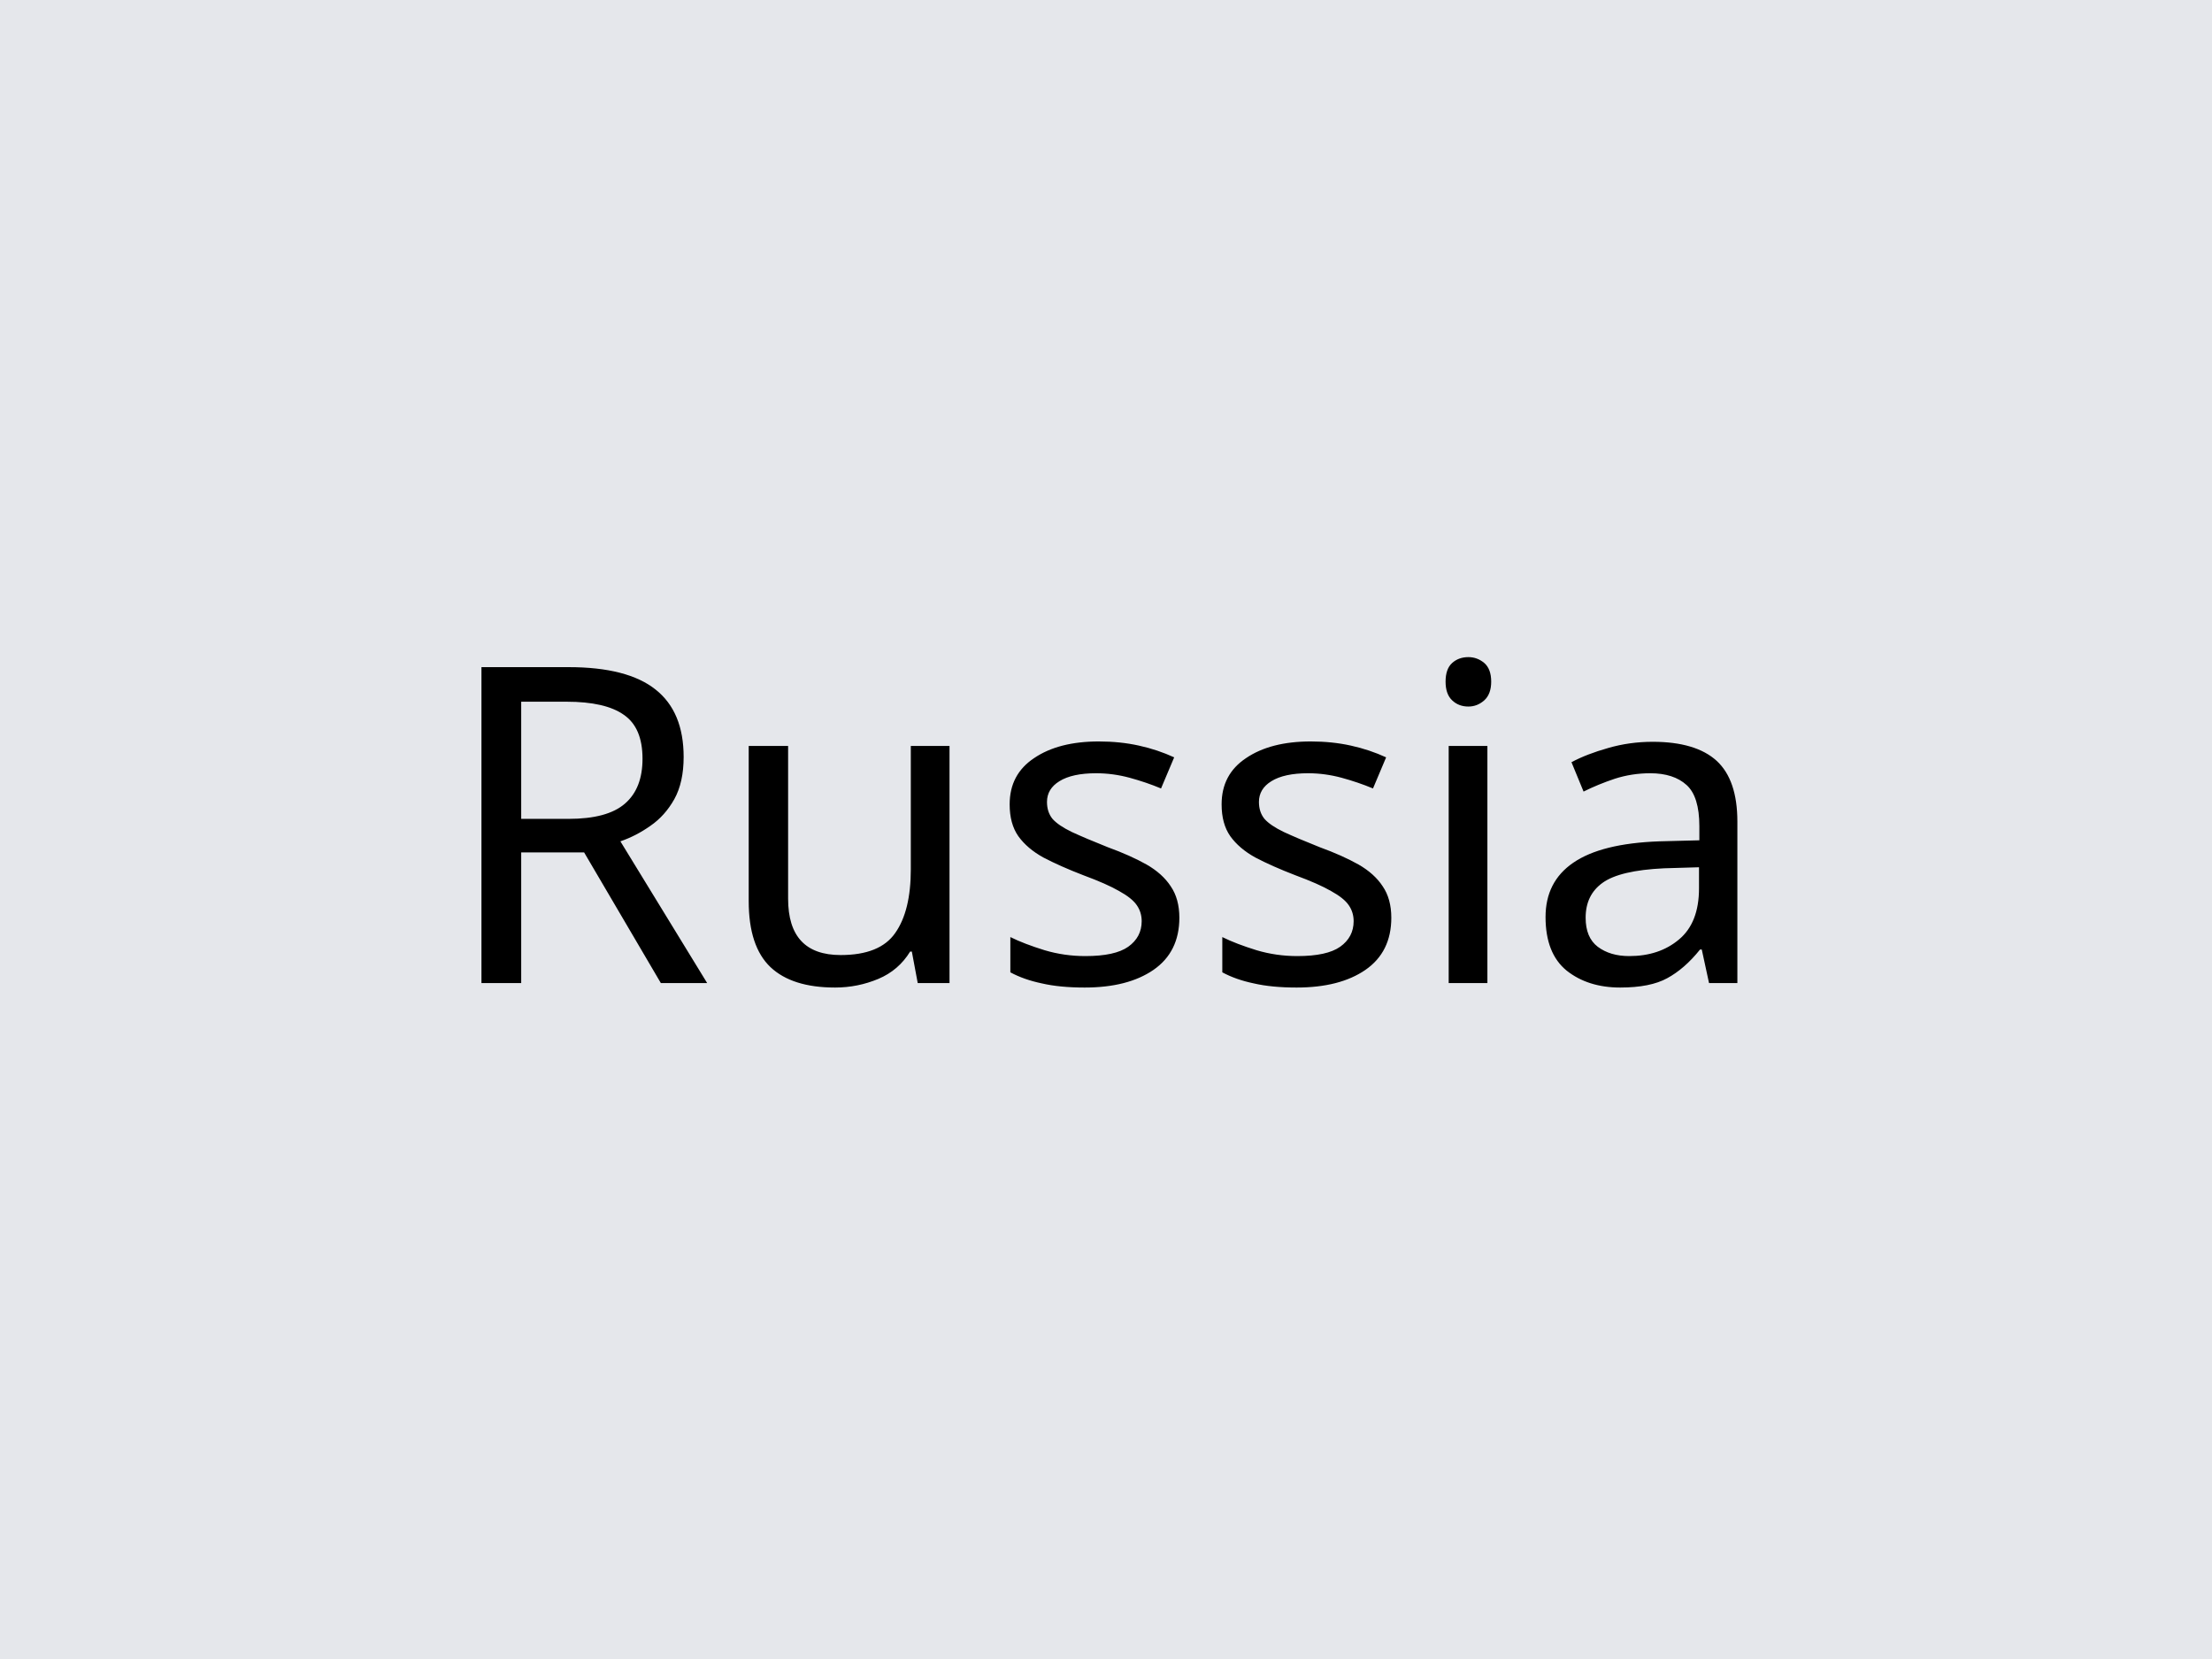
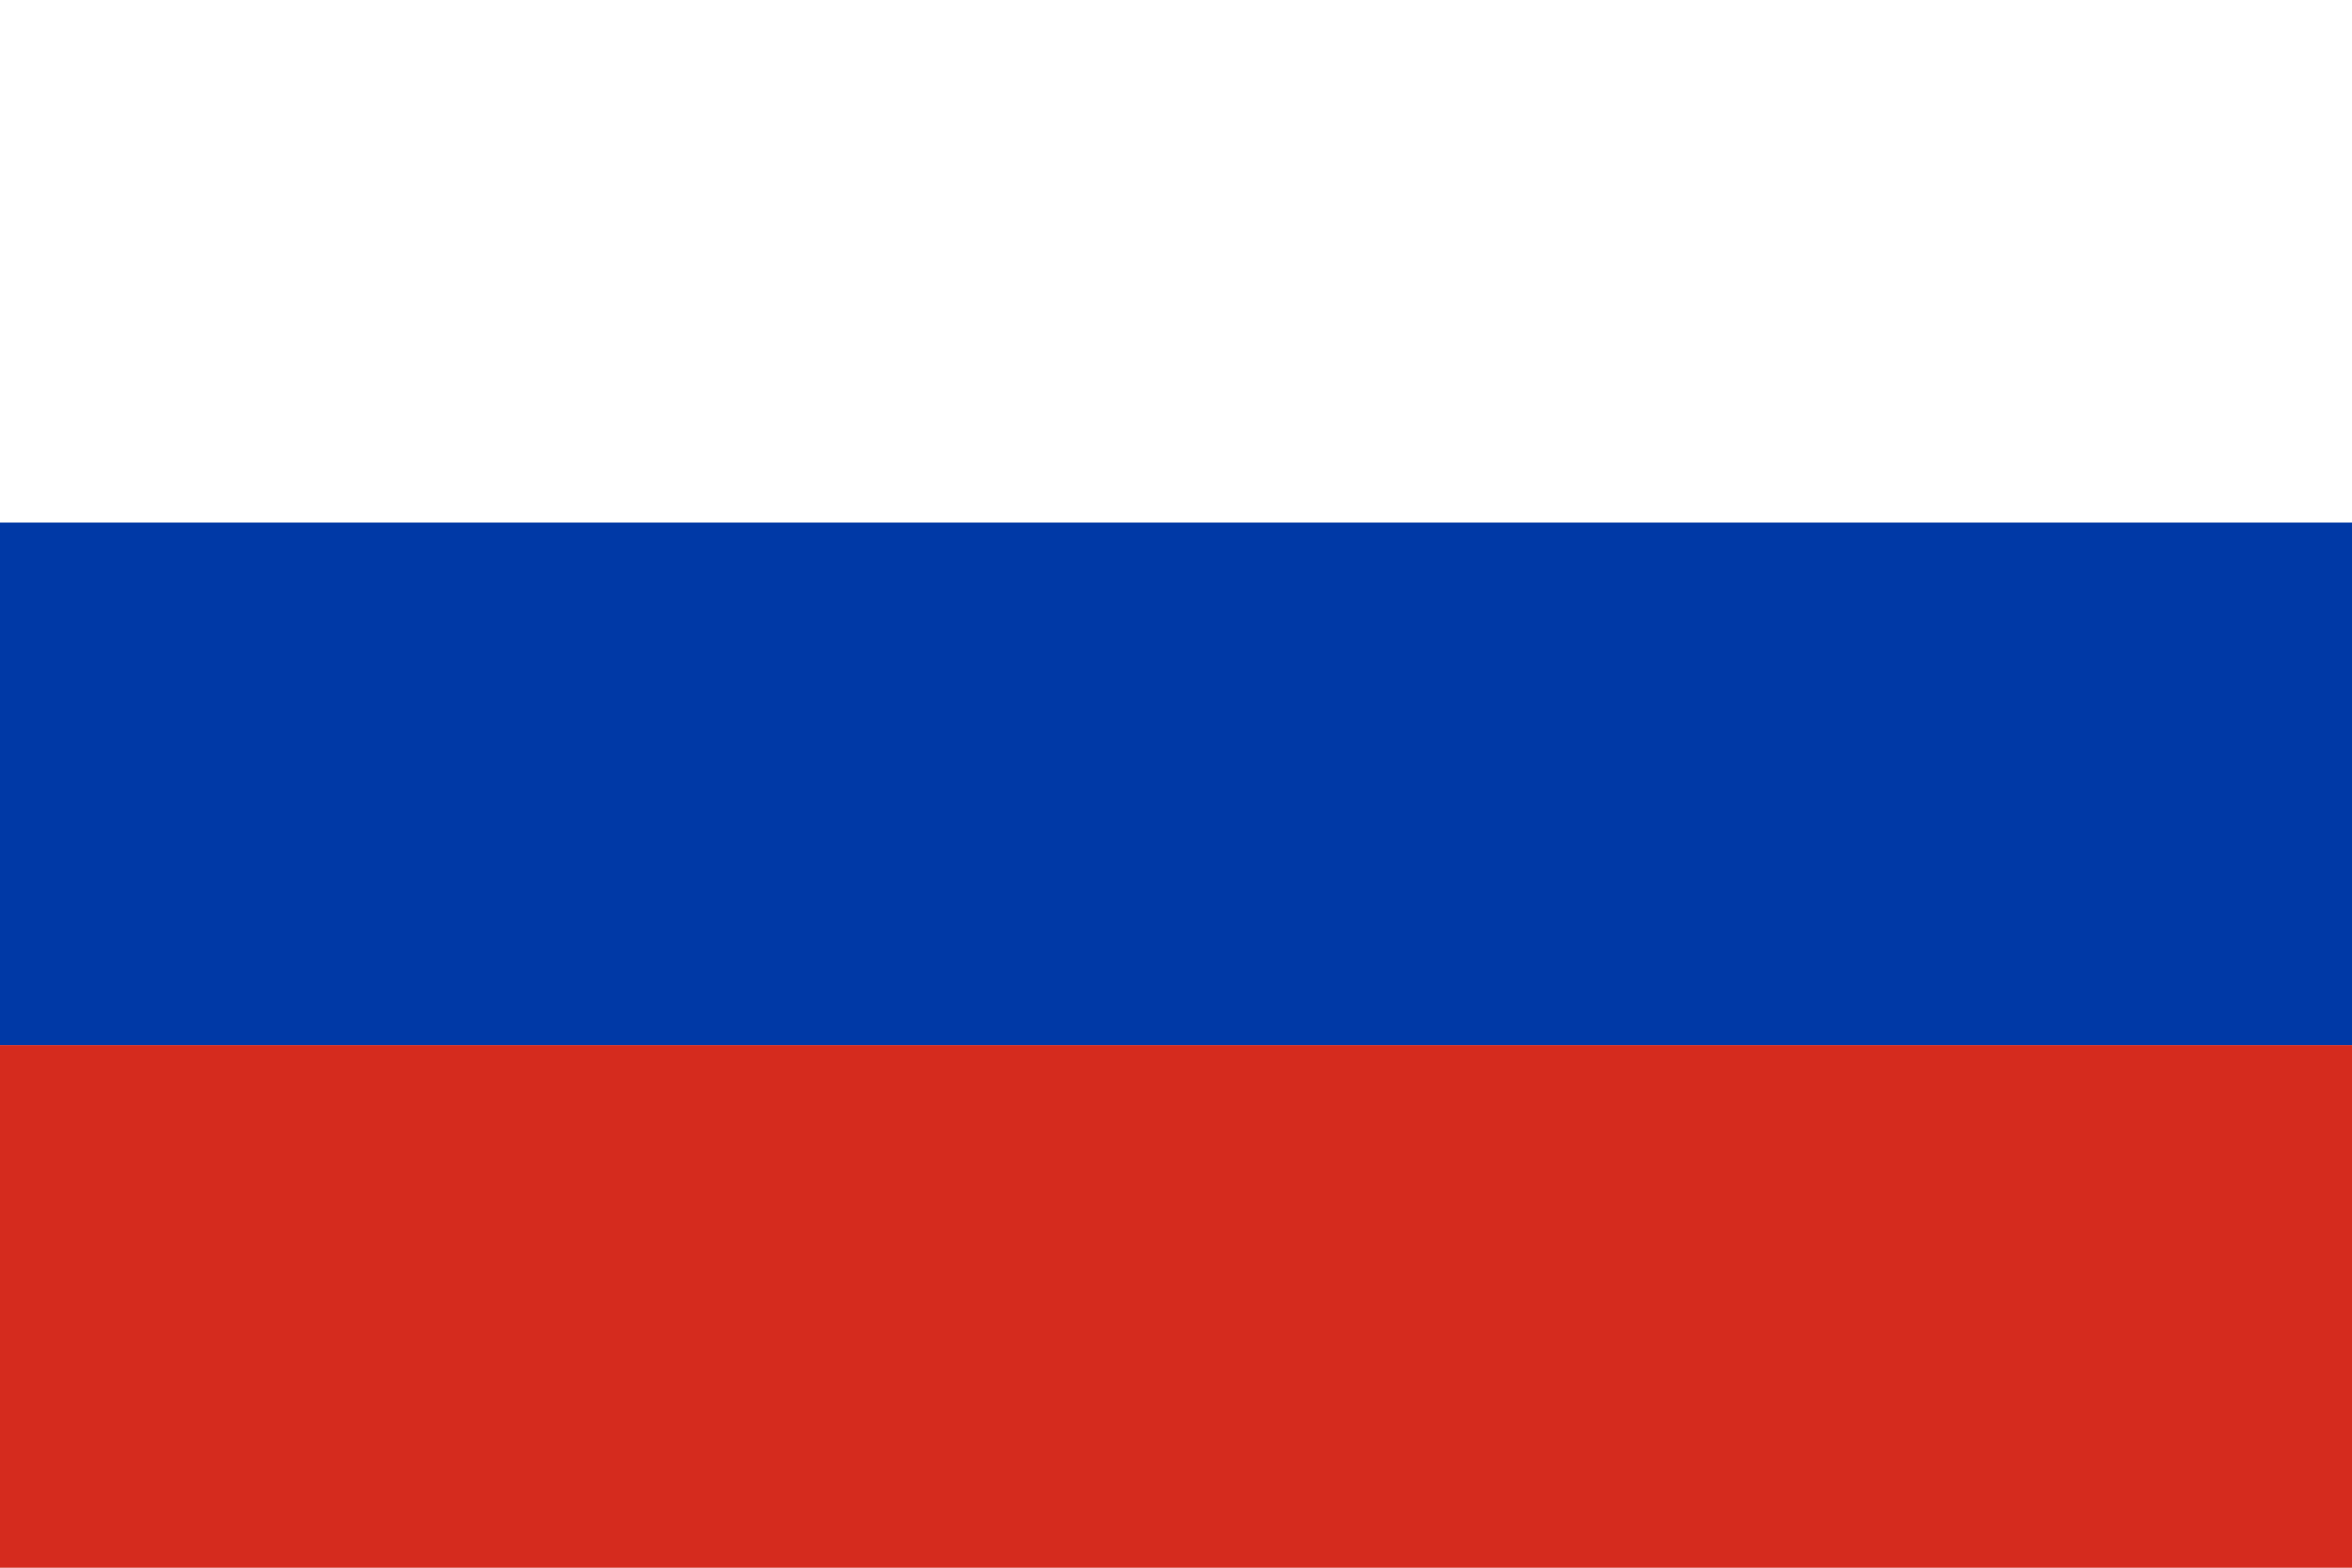
- <svg xmlns="http://www.w3.org/2000/svg" width="100" height="75">
-   <rect width="100" height="75" fill="#e5e7eb" />
-   <text x="50%" y="50%" dominant-baseline="middle" text-anchor="middle" font-family="sans-serif" font-size="20">Russia</text>
+ <svg xmlns="http://www.w3.org/2000/svg" viewBox="0 0 9 6">
+   <rect width="9" height="2" y="0" fill="#FFFFFF" />
+   <rect width="9" height="2" y="2" fill="#0039A6" />
+   <rect width="9" height="2" y="4" fill="#D52B1E" />
</svg>
